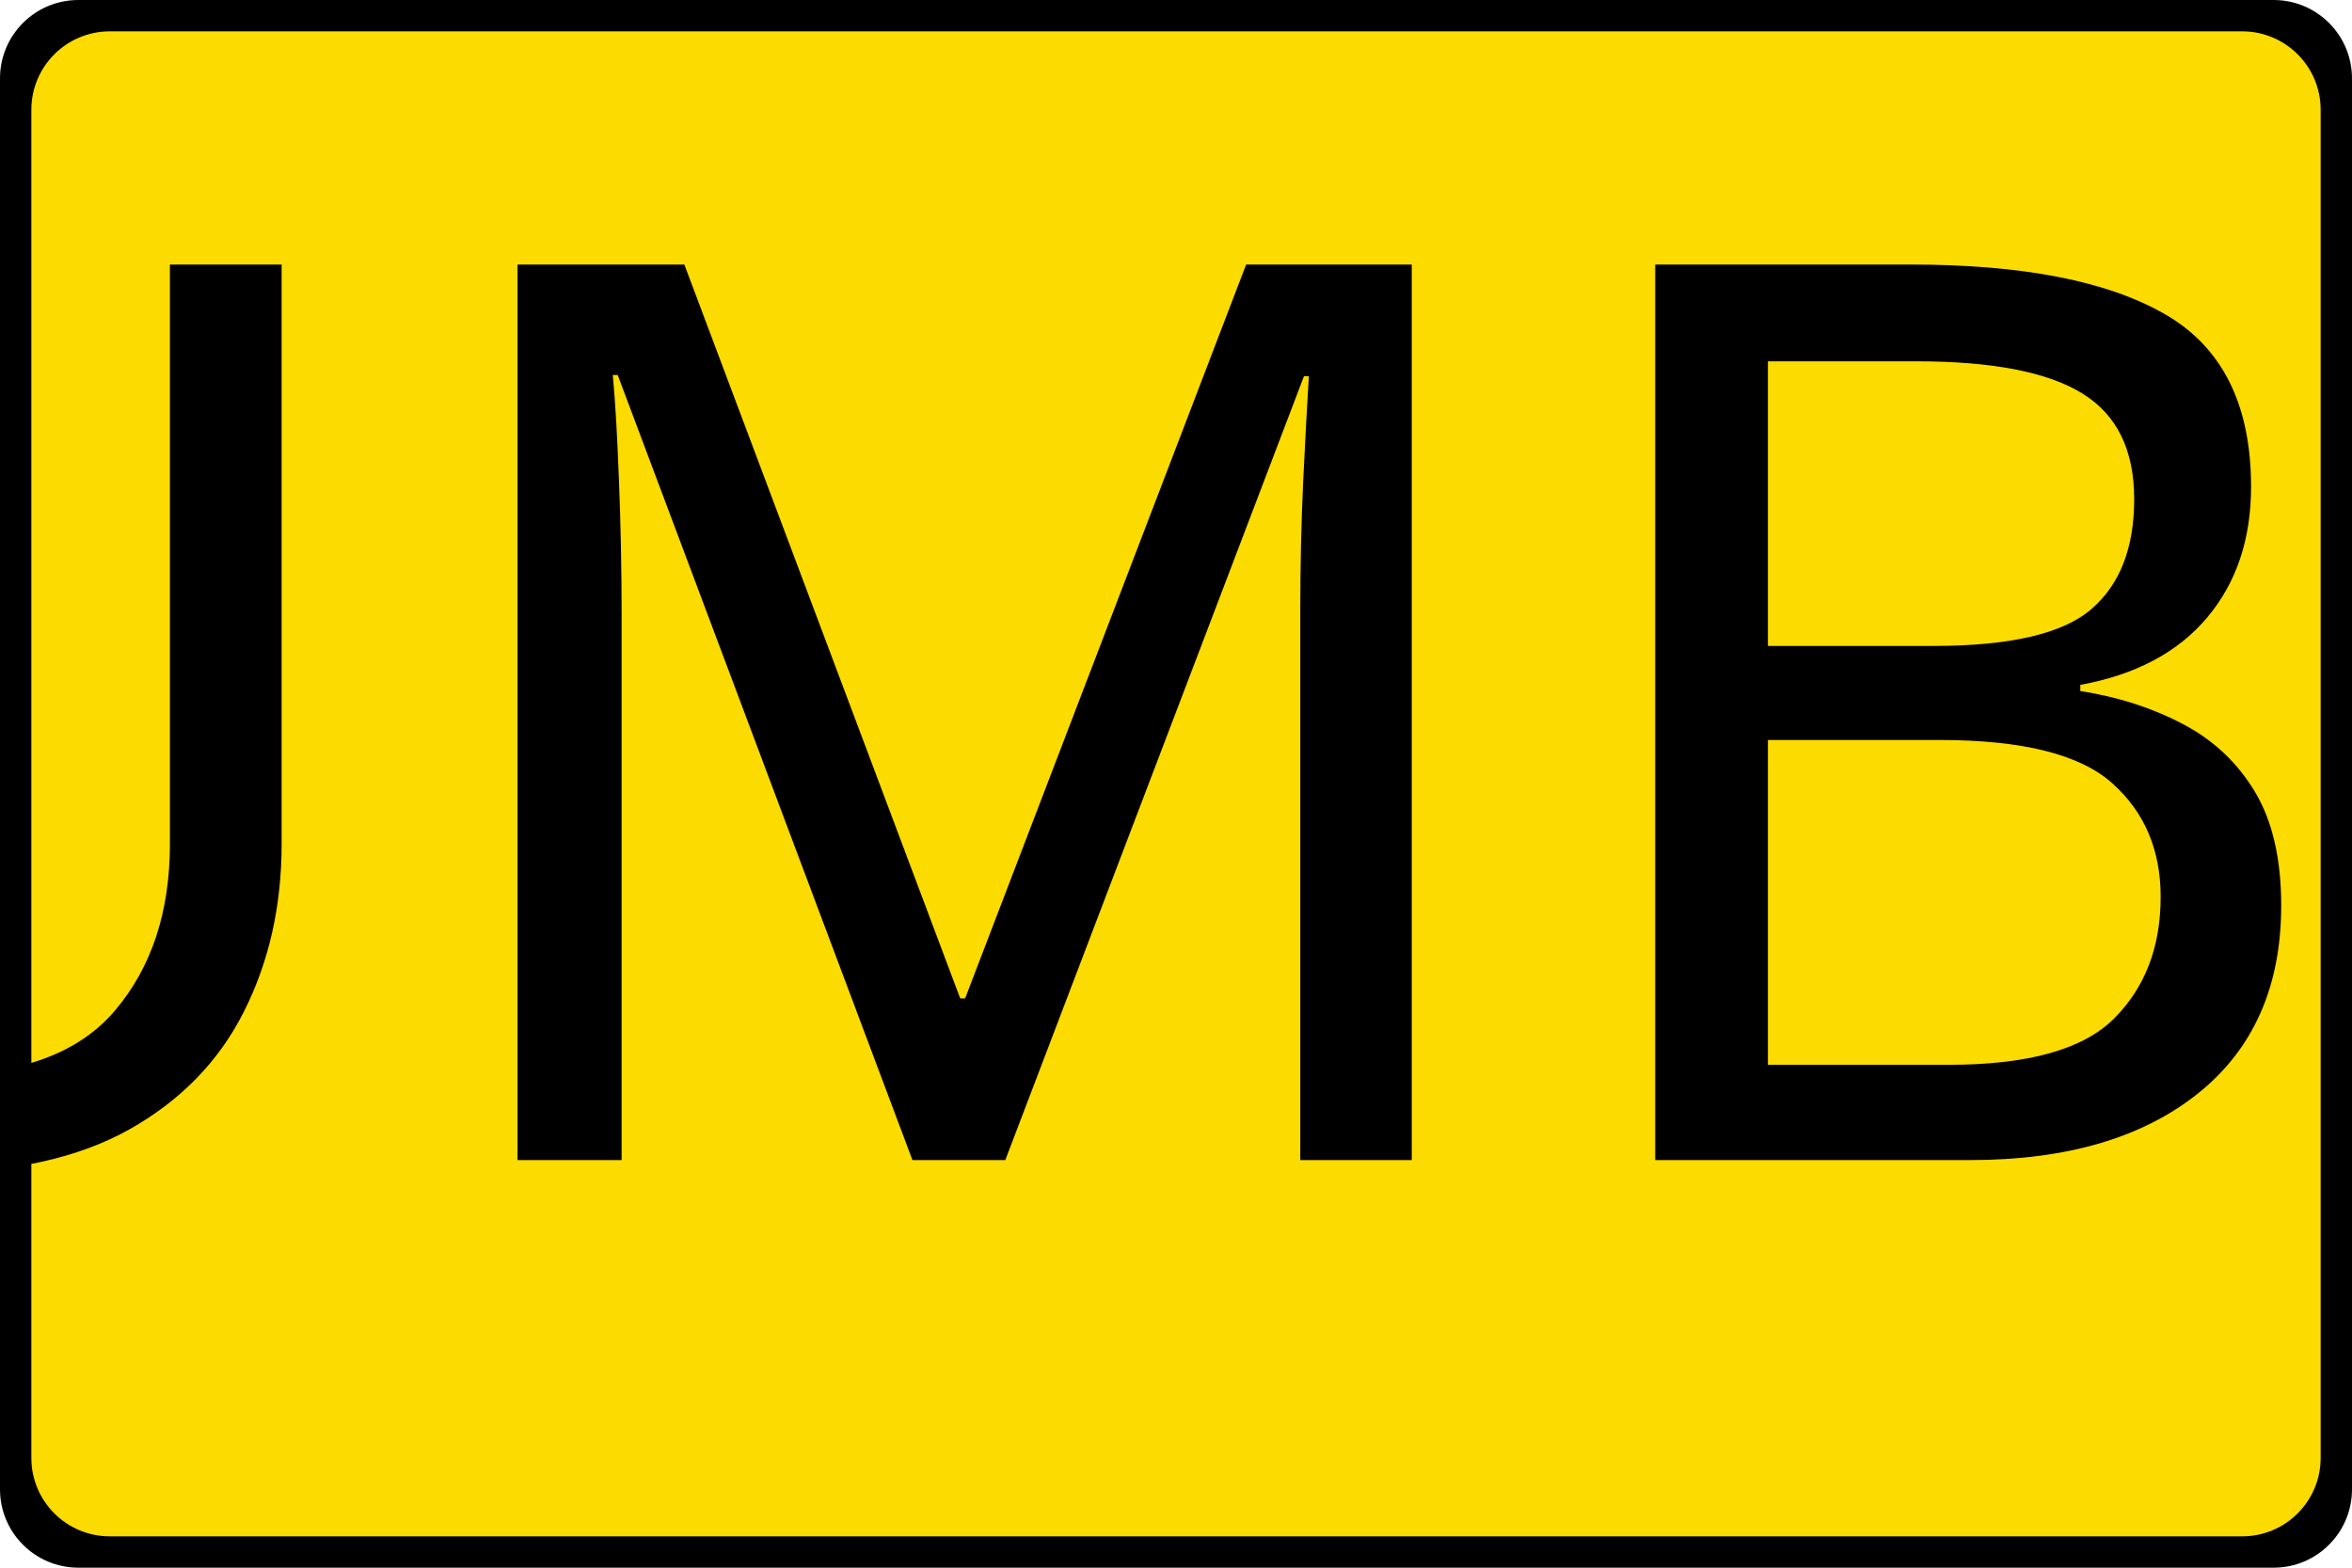
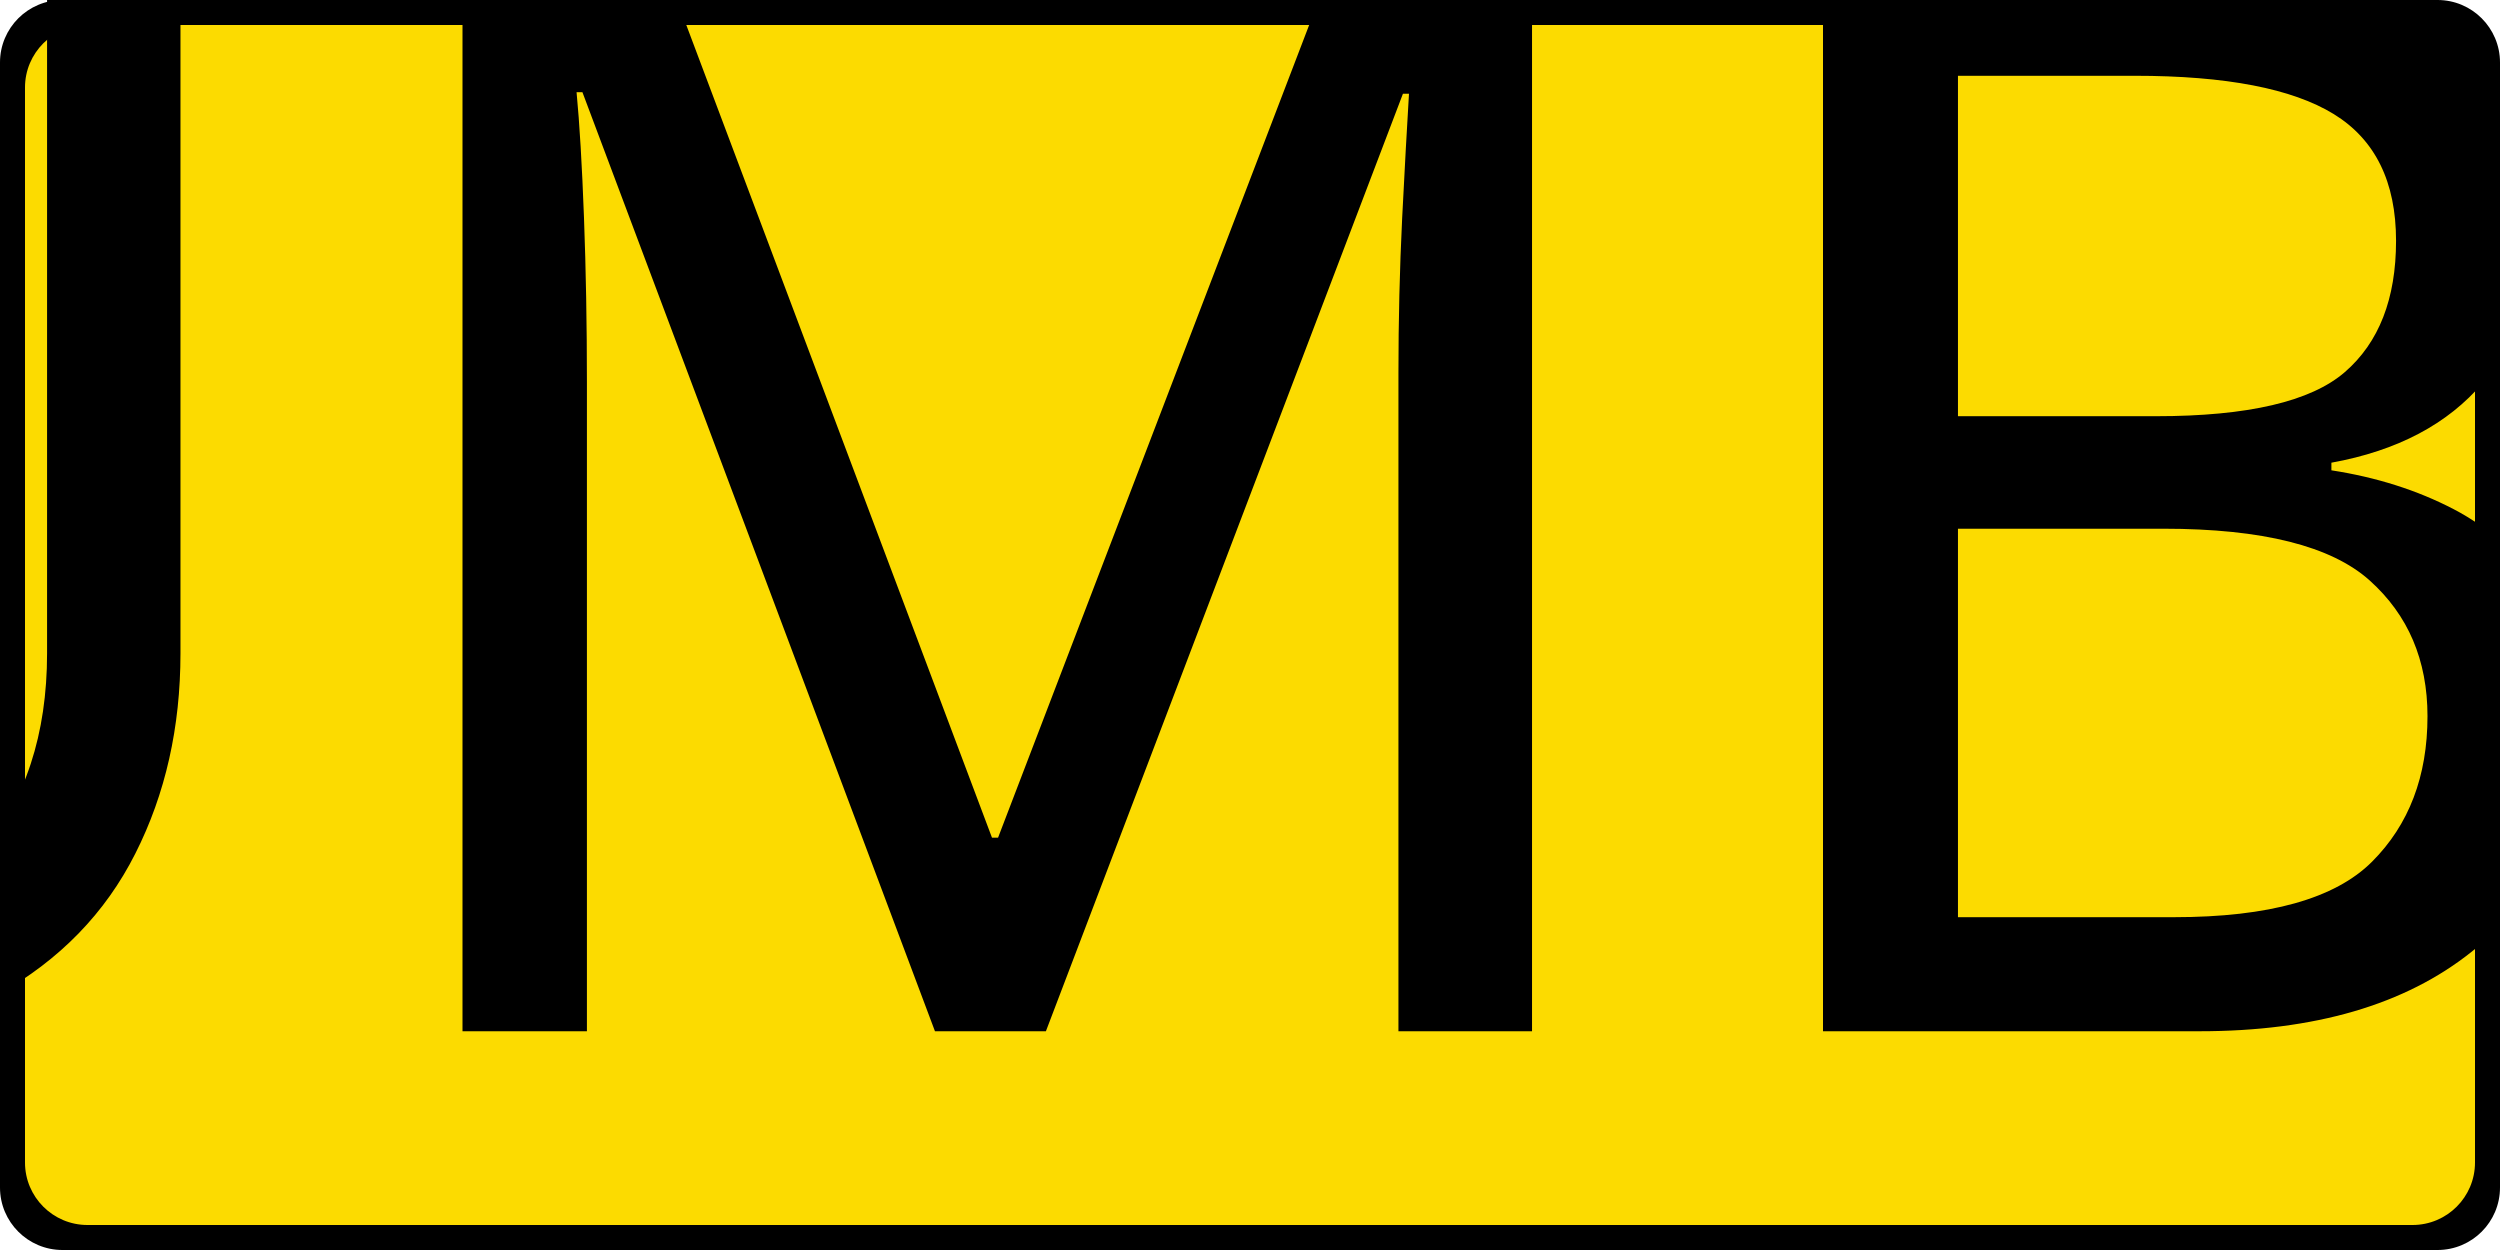
- <svg xmlns="http://www.w3.org/2000/svg" width="150" height="100" viewBox="0 0 150 100" version="1.1">
+ <svg xmlns="http://www.w3.org/2000/svg" width="200" height="100" viewBox="0 0 200 100" version="1.1">
  <g fill-rule="evenodd">
-     <rect rx="5" ry="5" height="100" width="150" y="0" x="0" fill="#000" />
-     <rect rx="5" ry="5" height="96" width="146" y="2" x="2" fill="#fcdb00" />
-     <text letter-spacing="0px" text-anchor="middle" word-spacing="0px" text-align="center" font-size="80px" line-height="100%" y="60" x="100" font-family="'Roadgeek 2005 Mittelschrift'" fill="#000">
-       <tspan y="74" x="75">***NUMBER***</tspan>
+     <rect rx="5" ry="5" height="100" width="200" y="0" x="0" fill="#000" />
+     <rect rx="5" ry="5" height="96" width="196" y="2" x="2" fill="#fcdb00" />
+     <text letter-spacing="0px" text-anchor="middle" word-spacing="0px" text-align="center" font-size="120px" line-height="100%" y="60" x="100" font-family="'Russian Road Sign'" fill="#000">
+       <tspan y="82.5" x="100">***NUMBER***</tspan>
    </text>
  </g>
</svg>
